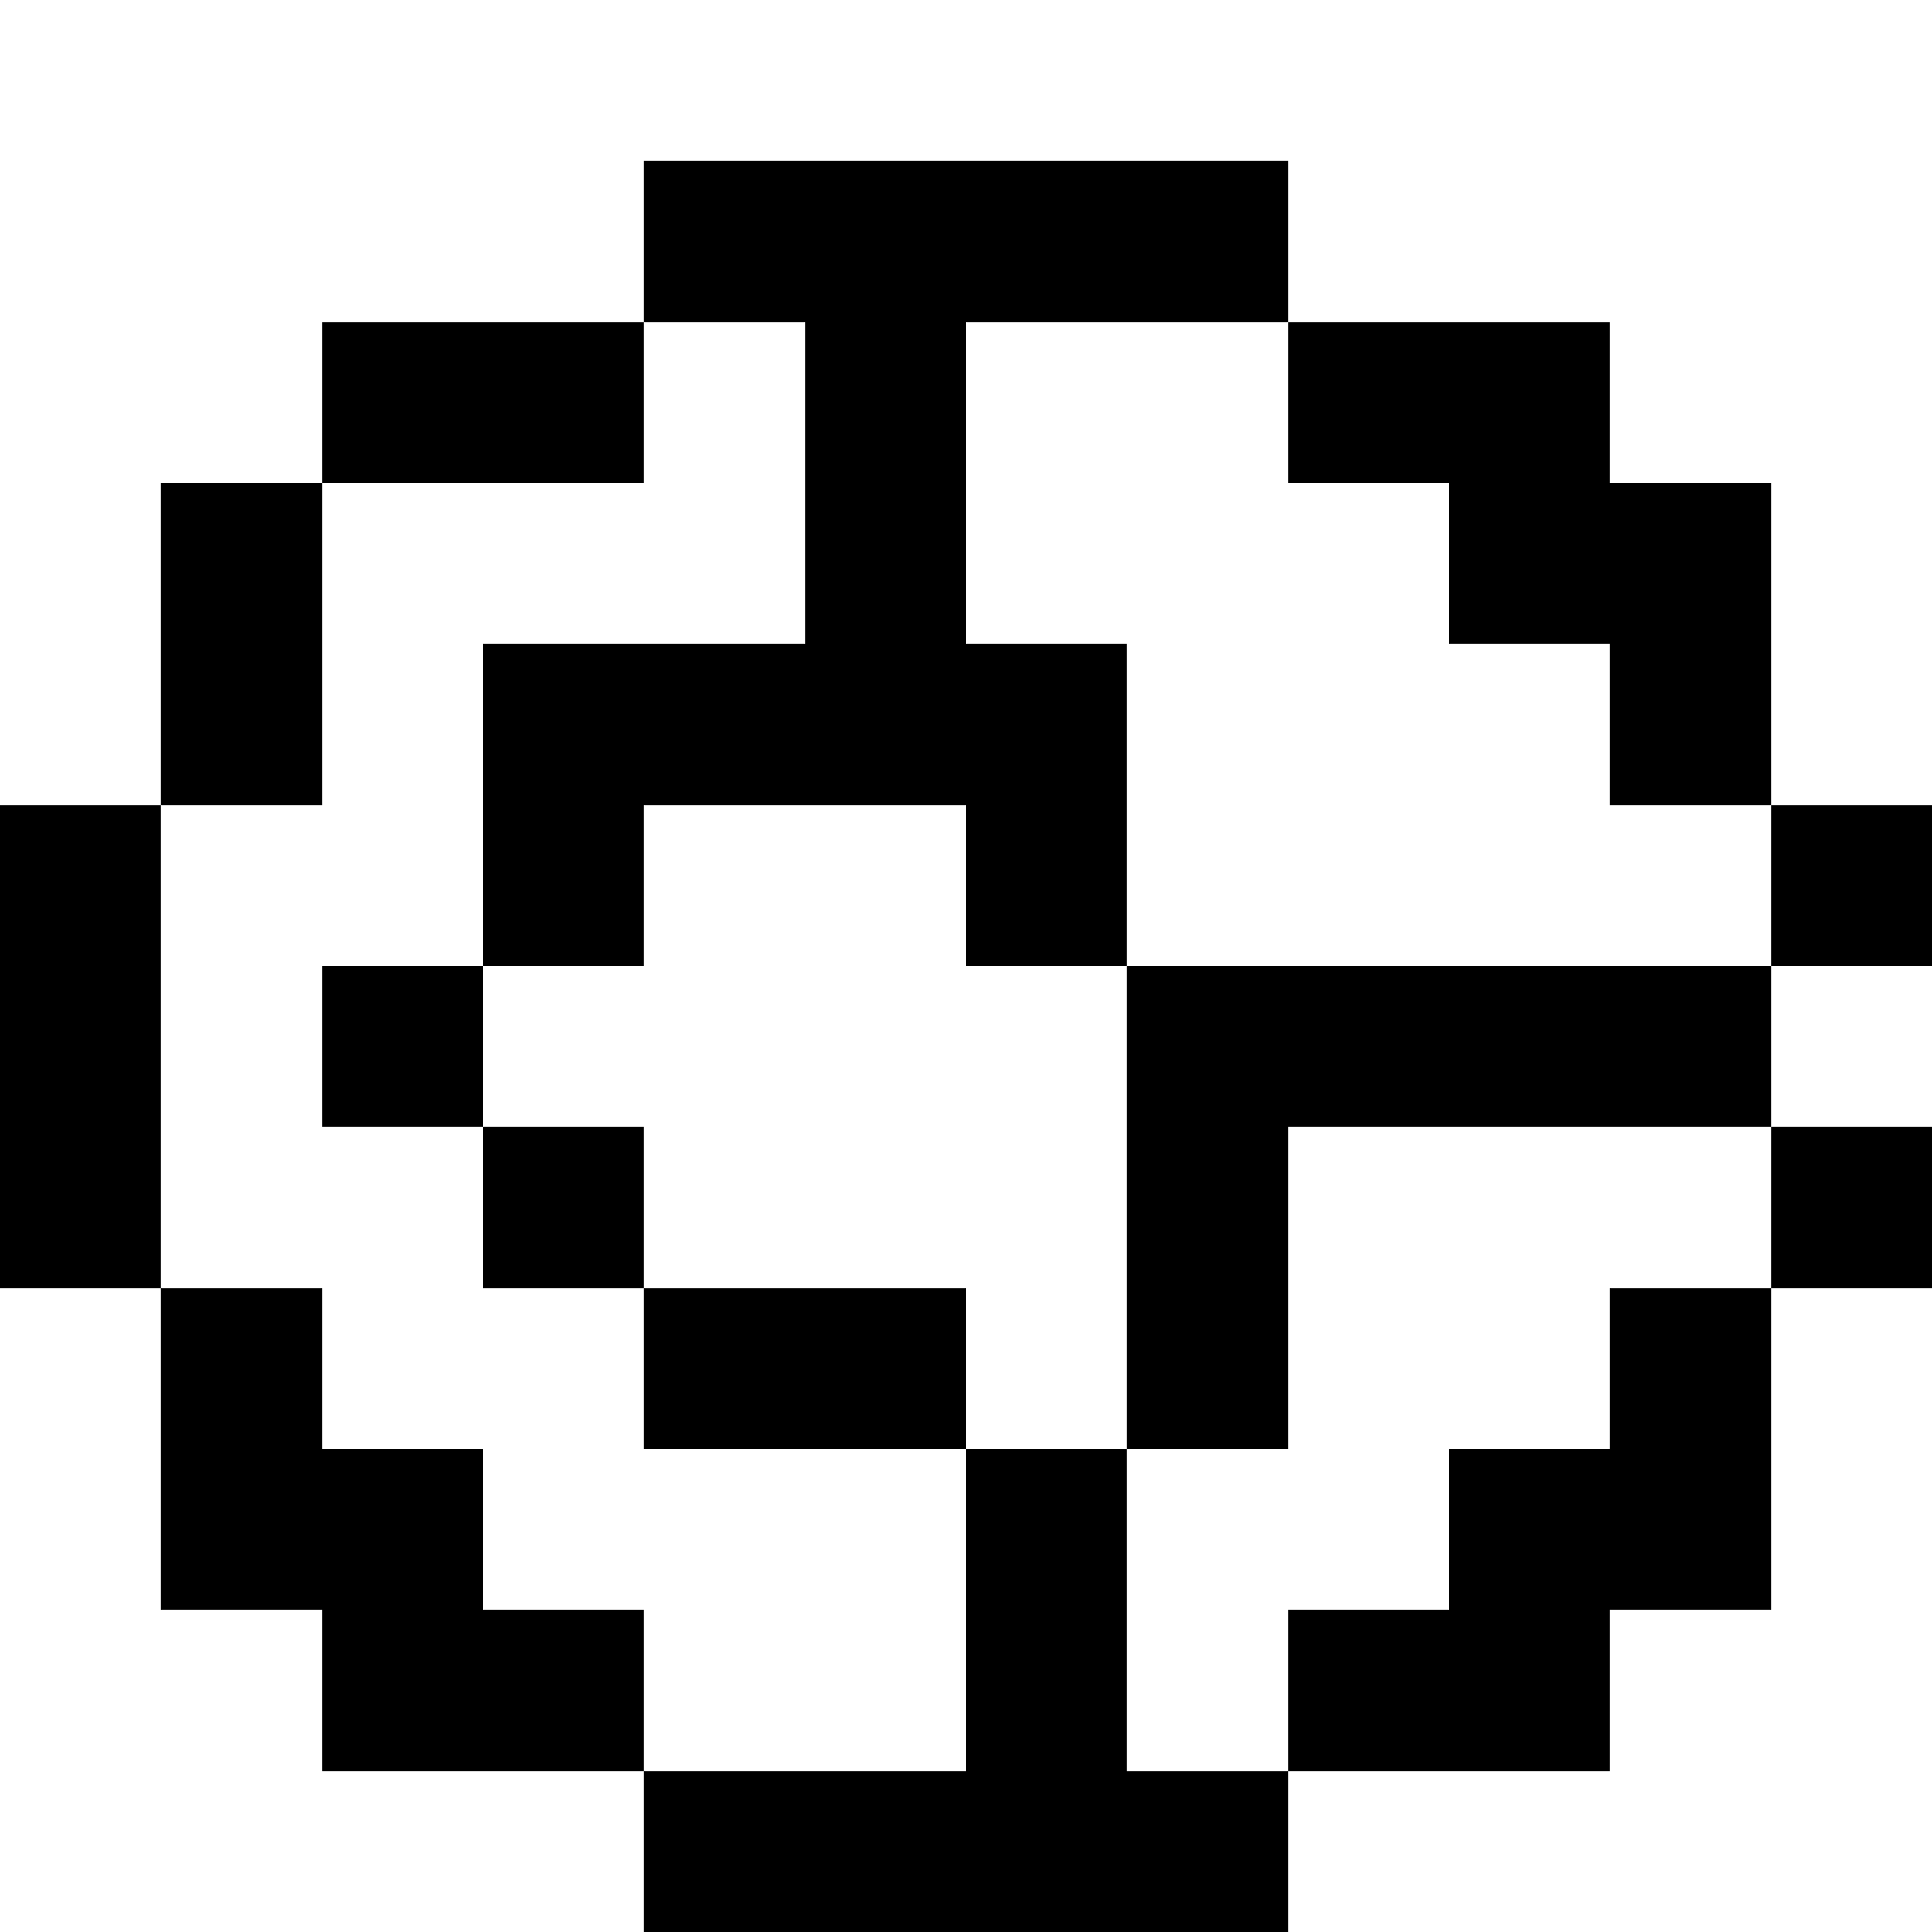
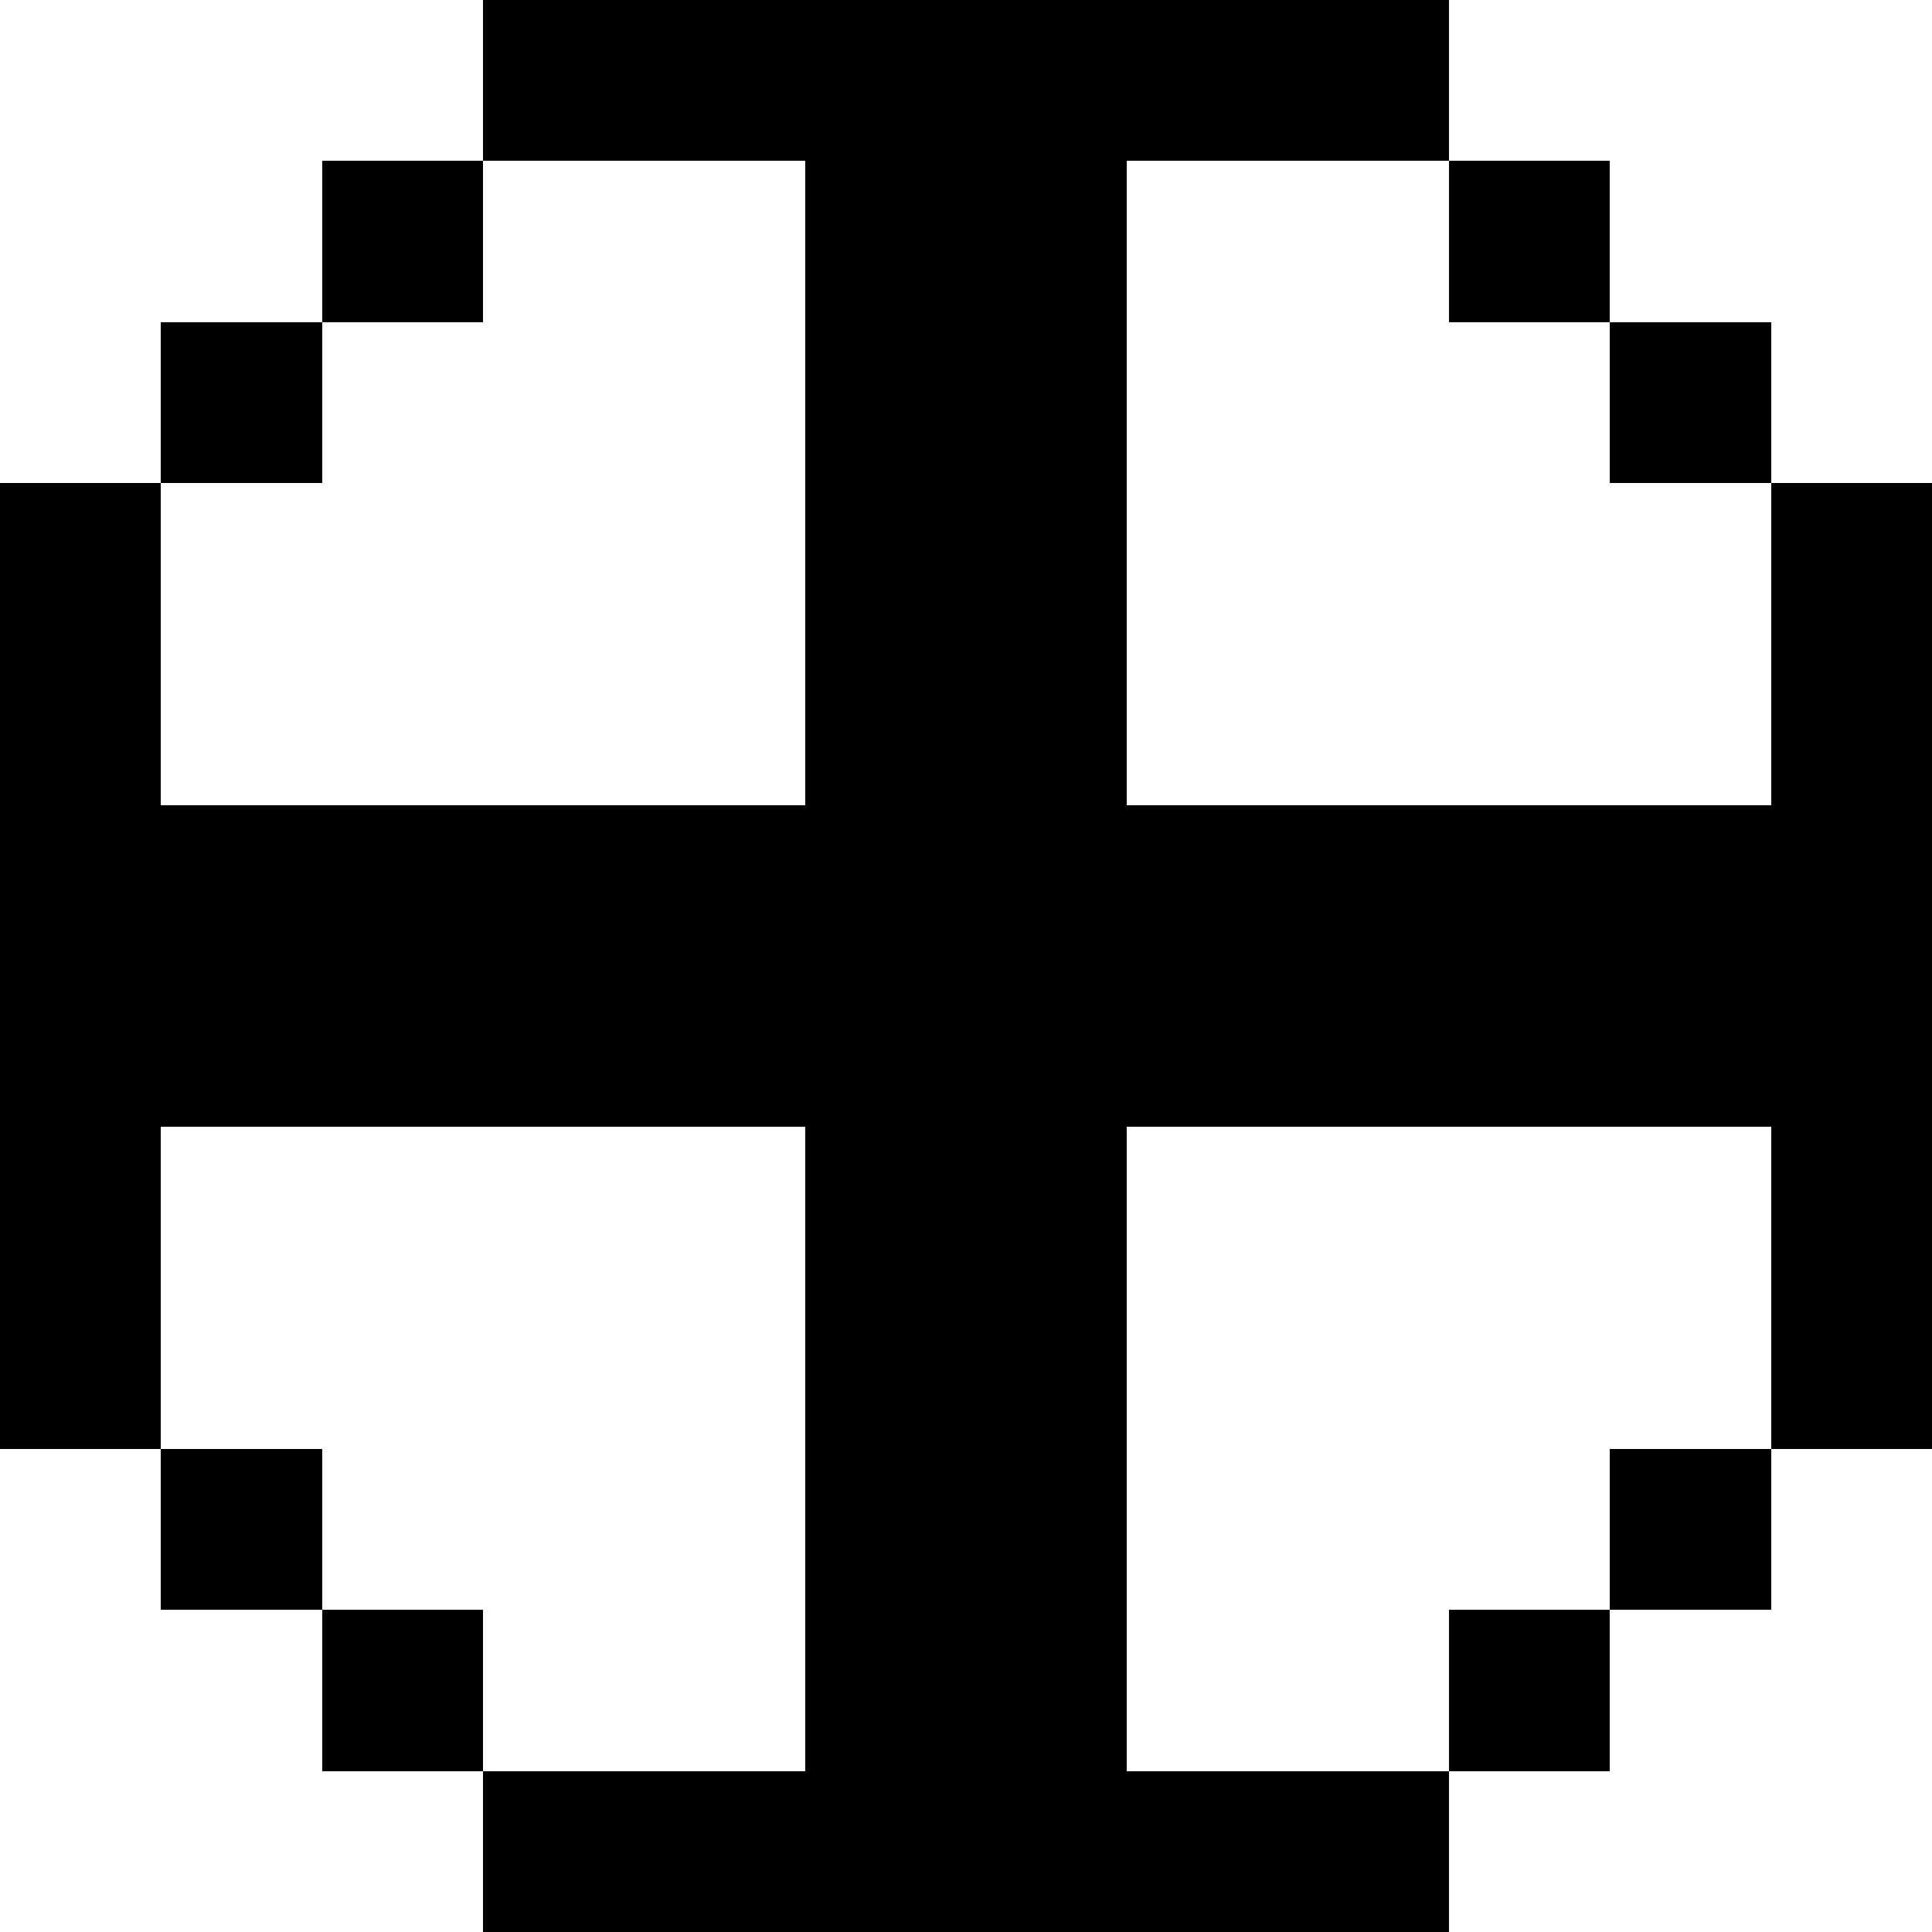
<svg xmlns="http://www.w3.org/2000/svg" viewBox="0 0 12 12" shape-rendering="crispEdges">
-   <path d="M4 1h1v1h-1zM5 1h1v1h-1zM6 1h1v1h-1zM7 1h1v1h-1zM2 2h1v1h-1zM3 2h1v1h-1zM5 2h1v1h-1zM8 2h1v1h-1zM9 2h1v1h-1zM1 3h1v1h-1zM5 3h1v1h-1zM9 3h1v1h-1zM10 3h1v1h-1zM1 4h1v1h-1zM3 4h1v1h-1zM4 4h1v1h-1zM5 4h1v1h-1zM6 4h1v1h-1zM10 4h1v1h-1zM0 5h1v1h-1zM3 5h1v1h-1zM6 5h1v1h-1zM11 5h1v1h-1zM0 6h1v1h-1zM2 6h1v1h-1zM7 6h1v1h-1zM8 6h1v1h-1zM9 6h1v1h-1zM10 6h1v1h-1zM0 7h1v1h-1zM3 7h1v1h-1zM7 7h1v1h-1zM11 7h1v1h-1zM1 8h1v1h-1zM4 8h1v1h-1zM5 8h1v1h-1zM7 8h1v1h-1zM10 8h1v1h-1zM1 9h1v1h-1zM2 9h1v1h-1zM6 9h1v1h-1zM9 9h1v1h-1zM10 9h1v1h-1zM2 10h1v1h-1zM3 10h1v1h-1zM6 10h1v1h-1zM8 10h1v1h-1zM9 10h1v1h-1zM4 11h1v1h-1zM5 11h1v1h-1zM6 11h1v1h-1zM7 11h1v1h-1z" fill="#000" />
+   <path d="M3 0h6v1h-6zM2 1h1v1h-1zM5 1h2v1h-2zM9 1h1v1h-1zM1 2h1v1h-1zM5 2h2v1h-2zM10 2h1v1h-1zM0 3h1v1h-1zM5 3h2v1h-2zM11 3h1v1h-1zM0 4h1v1h-1zM5 4h2v1h-2zM11 4h1v1h-1zM0 5h12v1h-12zM0 6h12v1h-12zM0 7h1v1h-1zM5 7h2v1h-2zM11 7h1v1h-1zM0 8h1v1h-1zM5 8h2v1h-2zM11 8h1v1h-1zM1 9h1v1h-1zM5 9h2v1h-2zM10 9h1v1h-1zM2 10h1v1h-1zM5 10h2v1h-2zM9 10h1v1h-1zM3 11h6v1h-6z" fill="#000" />
</svg>
